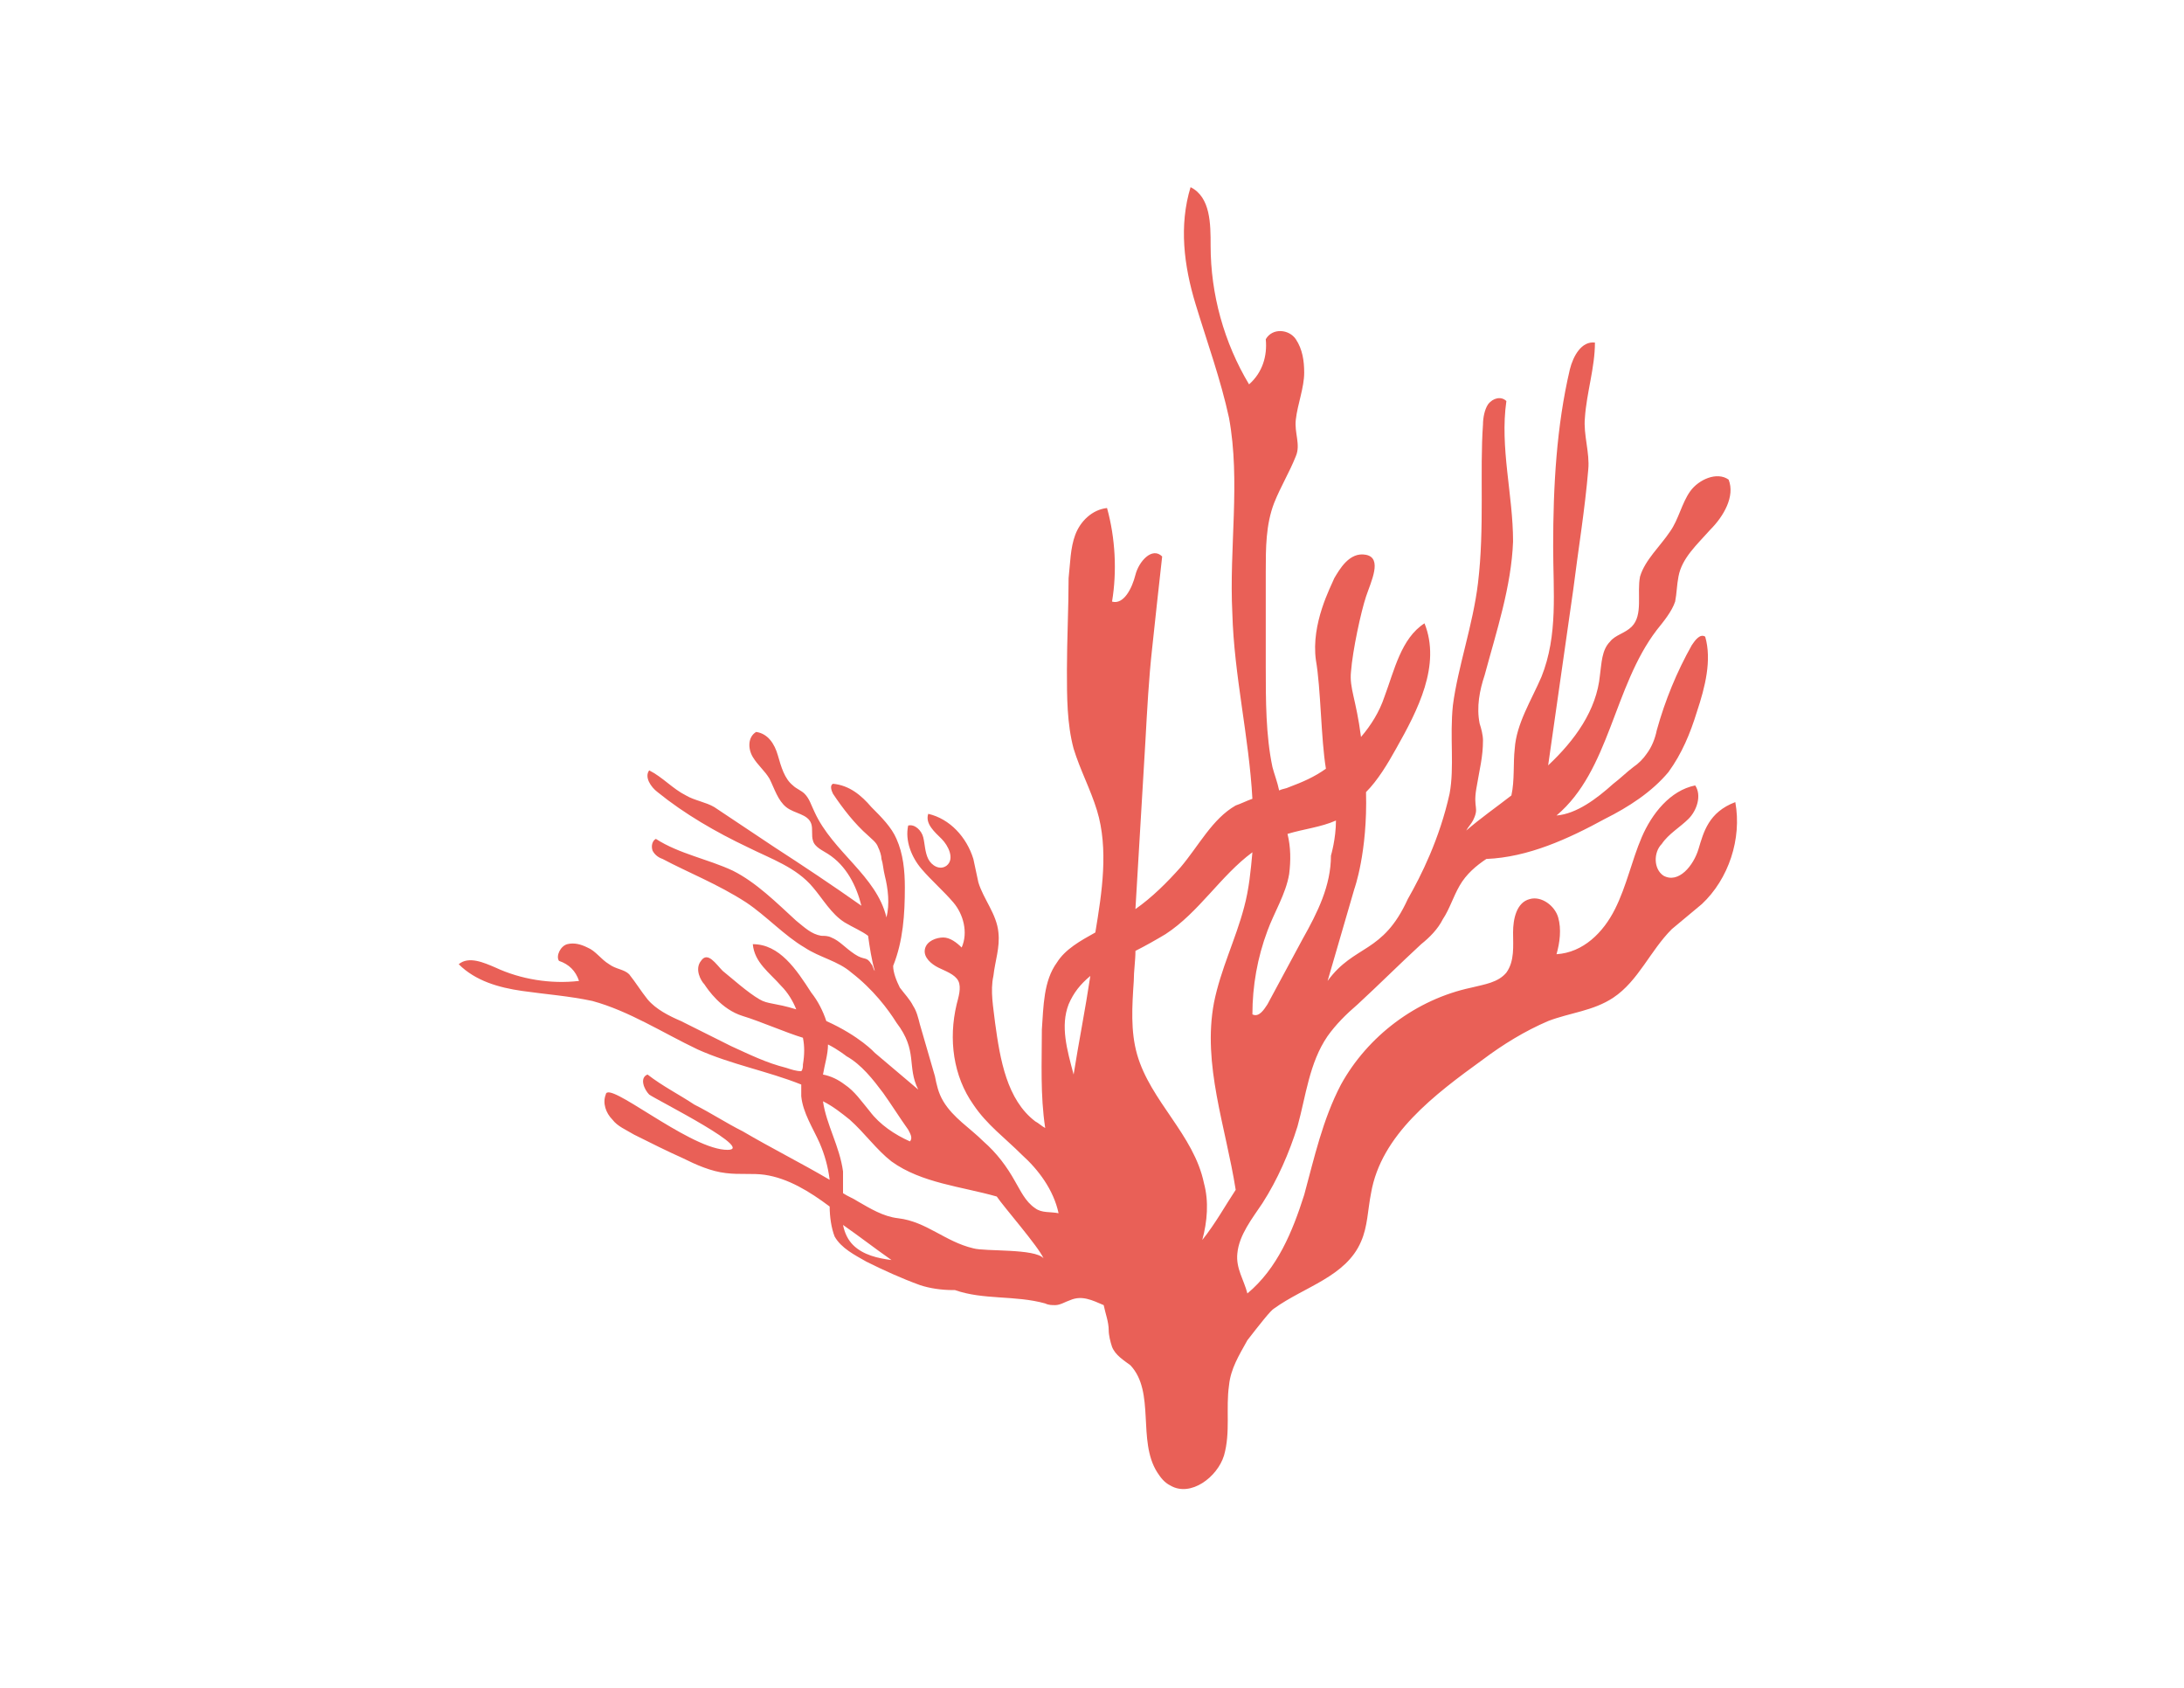
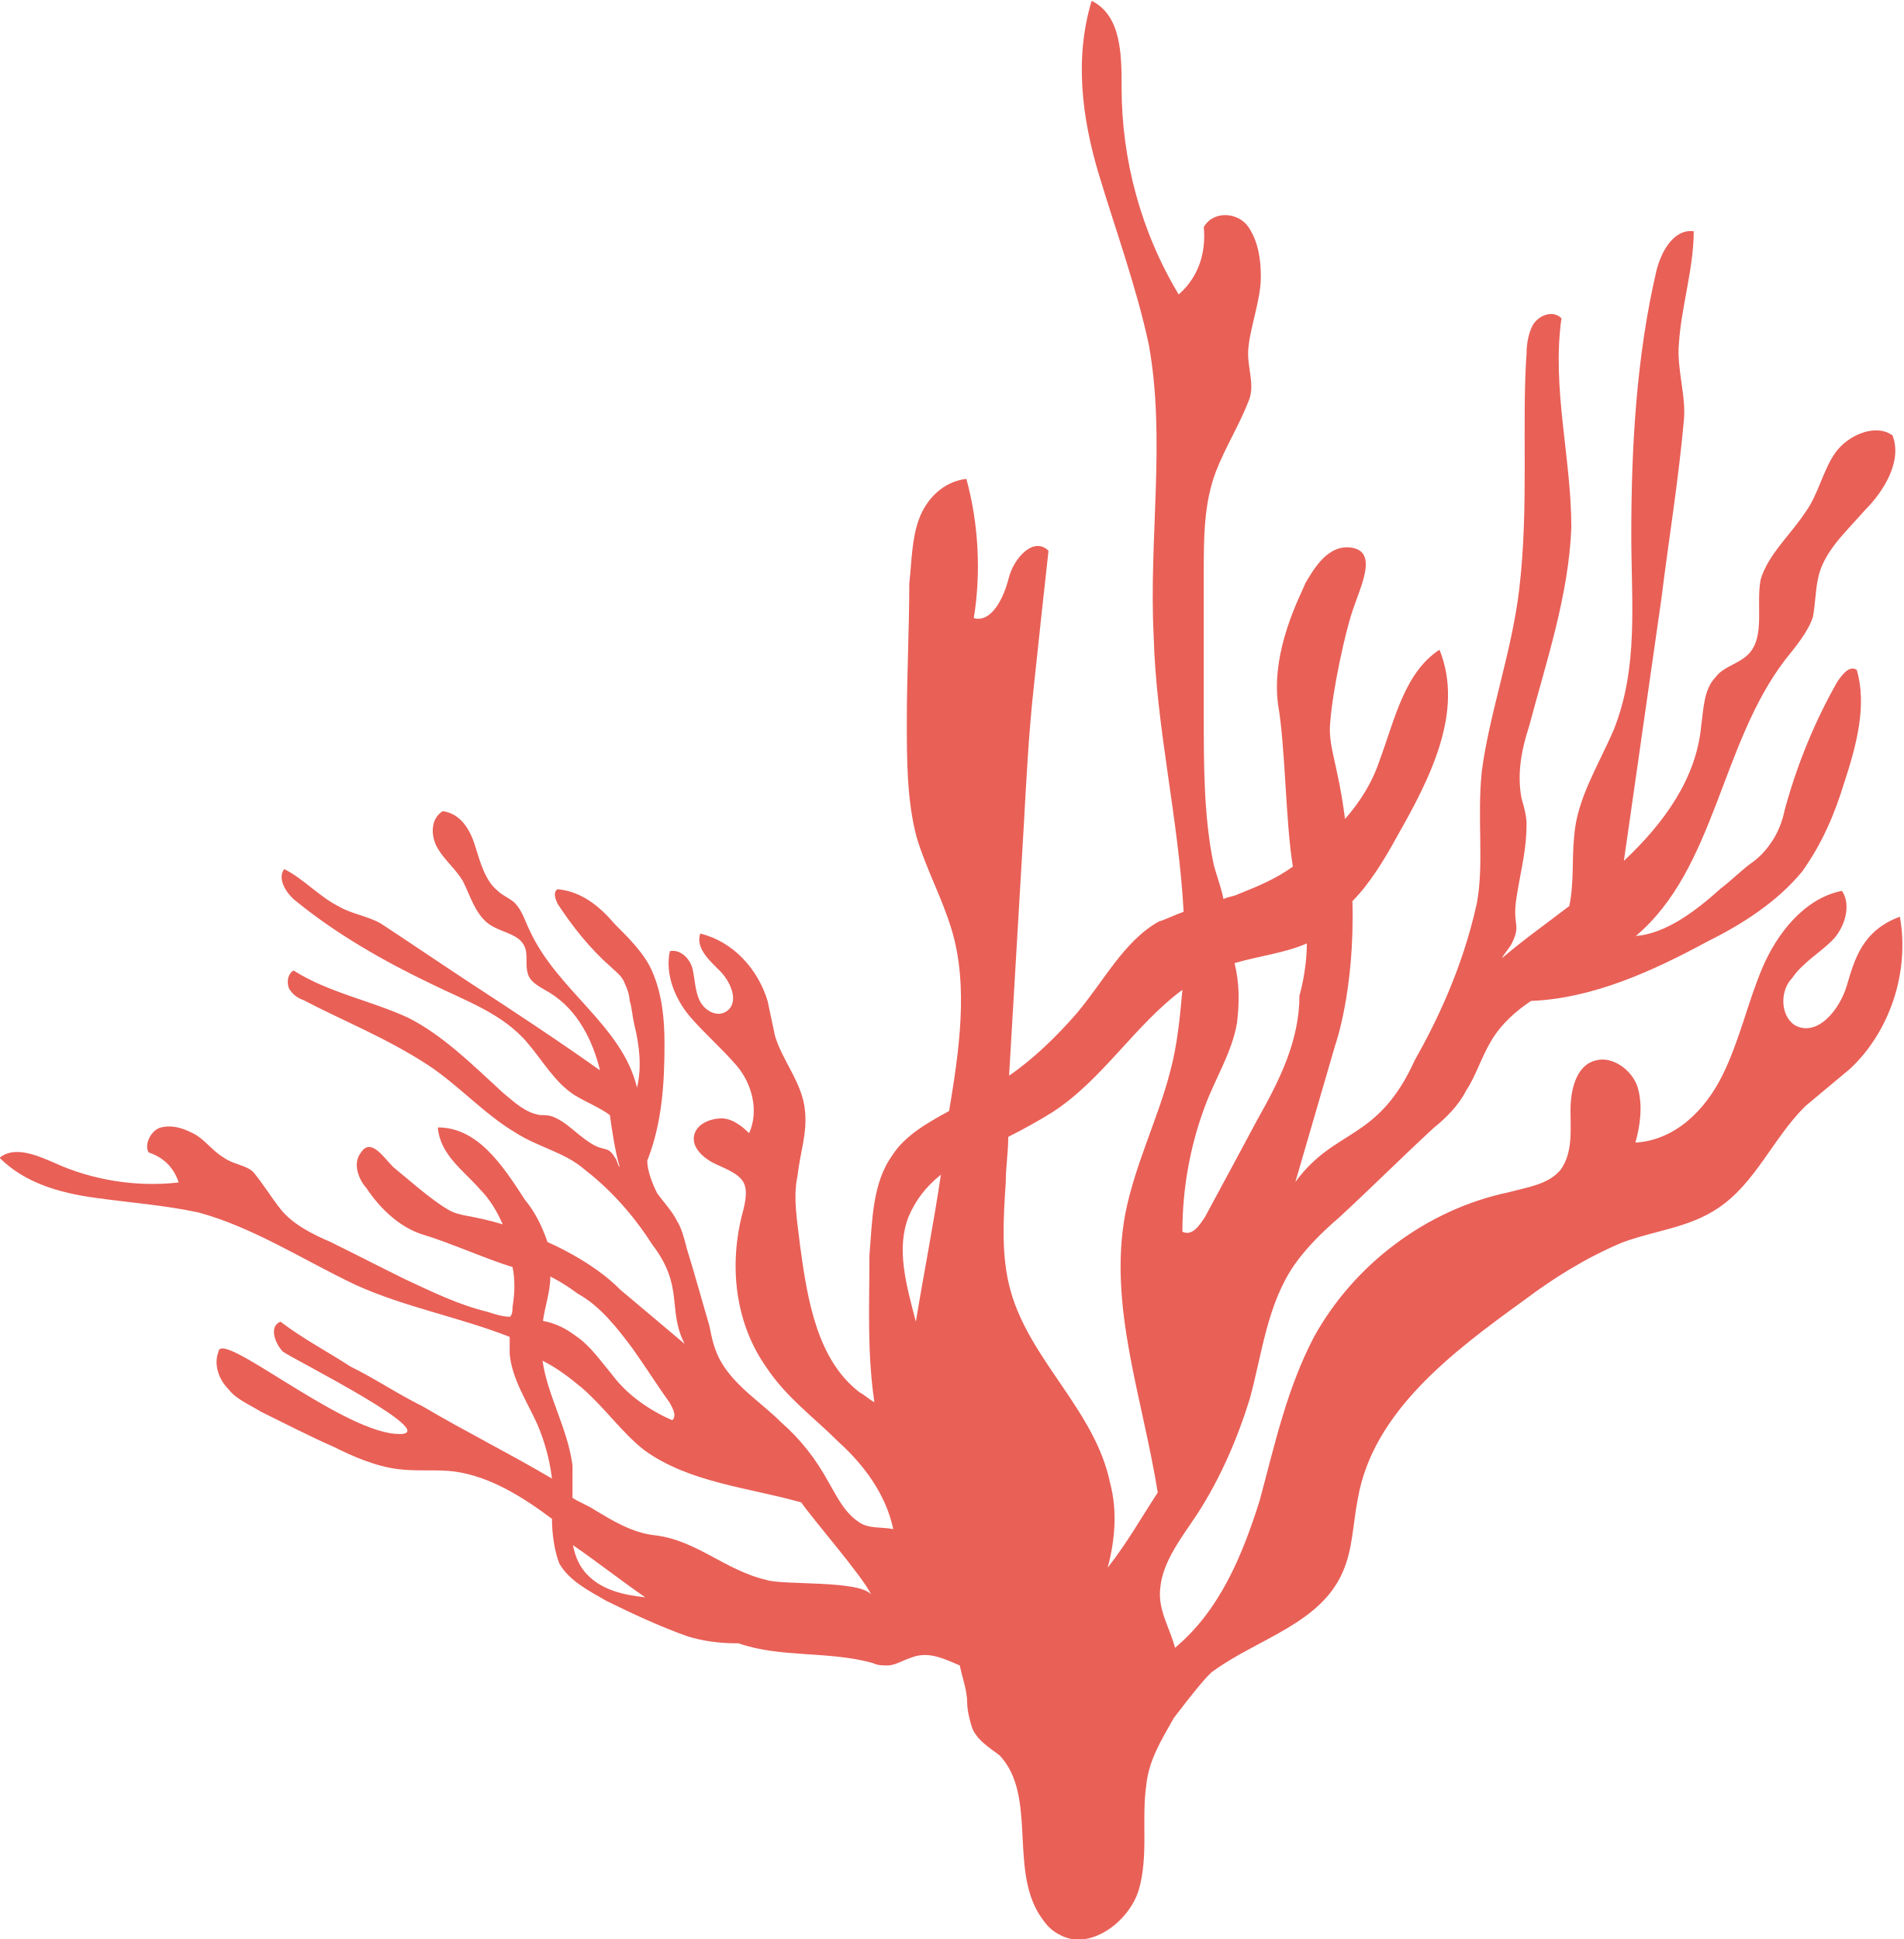
- <svg xmlns="http://www.w3.org/2000/svg" version="1.1" id="Layer_1" x="0px" y="0px" width="792px" height="612px" viewBox="0 0 792 612" enable-background="new 0 0 792 612" xml:space="preserve">
-   <path fill="#E96057" d="M615.956,307.817c-1.817,6.06-7.271,12.726-12.725,9.695c-3.636-2.424-3.636-8.483-0.605-11.513  c2.424-3.636,6.665-6.06,9.694-9.089c3.03-3.029,4.848-8.483,2.424-12.119c-9.089,1.818-15.754,10.301-19.39,18.784  c-3.636,8.483-5.453,17.572-9.695,26.056c-4.241,8.483-11.513,15.754-21.208,16.36c1.212-4.242,1.818-9.089,0.606-13.331  c-1.212-4.241-6.06-7.877-10.301-6.665c-4.848,1.212-6.06,7.271-6.06,12.119c0,4.847,0.605,10.301-2.424,14.542  c-3.029,3.636-7.877,4.242-12.725,5.454c-19.996,4.241-37.568,17.572-47.264,35.145c-6.665,12.725-9.695,26.661-13.331,39.991  c-4.241,13.331-9.694,26.662-20.602,35.751c-1.212-4.848-4.241-9.089-3.636-14.543c0.606-6.665,5.453-12.725,9.089-18.178  c5.454-8.483,9.695-18.179,12.725-27.873c3.03-10.907,4.242-23.026,10.907-32.721c3.03-4.242,6.665-7.878,10.907-11.514  c7.877-7.271,15.148-14.542,23.025-21.813c3.03-2.424,6.06-5.453,7.878-9.089c2.424-3.636,3.635-7.878,6.059-12.119  s6.06-7.271,9.695-9.695c15.148-0.605,29.691-7.271,43.021-14.542c8.483-4.242,16.967-9.695,23.026-16.967  c4.848-6.665,7.877-13.937,10.301-21.813c3.029-9.089,5.453-18.784,3.029-27.268c-1.817-1.212-3.636,1.212-4.847,3.03  c-5.454,9.695-9.695,19.996-12.726,30.903c-0.605,3.03-1.817,6.06-3.636,8.483c-1.211,1.818-3.029,3.636-4.847,4.848  c-2.424,1.817-4.848,4.241-7.271,6.059c-6.06,5.454-13.331,10.907-20.603,11.513c19.391-16.36,20.603-46.658,36.356-67.26  c2.424-3.029,5.454-6.665,6.666-10.301c0.605-3.03,0.605-6.06,1.212-9.089c1.212-6.665,6.665-11.513,11.513-16.966  c4.848-4.847,9.089-12.119,6.665-18.178c-4.241-3.029-10.907,0-13.937,4.242s-4.241,10.301-7.271,14.542  c-3.636,5.454-9.089,10.301-10.907,16.36c-1.211,6.06,1.212,13.937-3.029,18.178c-2.424,2.424-6.06,3.03-7.877,5.454  c-3.03,3.03-3.03,7.877-3.636,12.119c-1.212,12.725-9.089,23.632-18.784,32.721c3.029-21.208,6.06-42.416,9.089-63.624  c1.818-14.542,4.241-29.085,5.454-43.627c0.605-6.06-1.818-12.725-1.212-18.784c0.605-9.089,3.636-18.178,3.636-27.268  c-4.848-0.606-7.878,4.848-9.09,9.695c-4.848,20.602-6.06,42.416-6.06,64.229c0,16.36,1.818,32.115-4.241,47.263  c-3.636,8.483-9.089,16.966-9.695,26.056c-0.605,5.454,0,11.513-1.212,16.966c-5.453,4.242-11.513,8.483-16.36,12.725  c0.606-1.212,1.818-2.424,2.424-3.636c2.424-4.847,0-4.241,1.212-11.513s2.424-11.513,2.424-17.572c0-1.818-0.605-4.242-1.212-6.06  c-1.212-6.059,0-12.119,1.818-17.572c4.241-15.754,9.694-32.115,10.301-48.475c0-16.966-4.848-33.933-2.424-50.899  c-1.818-1.818-4.848-1.212-6.665,1.212c-1.212,1.818-1.818,4.848-1.818,7.271c-1.212,16.966,0.606,37.568-1.817,57.564  c-1.818,15.148-7.271,30.297-9.09,44.234c-1.211,11.513,0.606,22.42-1.211,32.115c-3.636,16.36-10.302,29.691-15.149,38.174  c-9.089,19.996-19.39,16.36-29.085,29.691l9.695-33.327c0,0,4.848-13.331,4.241-35.145c4.242-4.242,7.878-10.301,10.907-15.754  c7.877-13.937,16.36-30.297,10.301-45.446c-8.483,5.454-10.907,16.967-14.542,26.662c-1.818,5.454-4.848,10.301-8.483,14.542  c-1.818-13.937-4.242-17.572-3.636-23.632c0.605-7.877,3.636-21.813,5.453-27.267c1.818-5.454,6.06-13.937,0-15.148  s-9.694,5.454-11.513,8.483c-1.212,3.03-8.483,16.36-6.665,29.691c1.817,10.301,1.817,28.479,3.636,39.386  c-4.242,3.029-8.483,4.847-13.331,6.665c-1.212,0.606-2.424,0.606-3.636,1.212c-0.605-3.03-1.817-6.059-2.424-8.483  c-2.424-11.513-2.424-24.238-2.424-36.356c0-11.513,0-23.026,0-34.539c0-8.483,0-16.966,3.03-24.843  c2.424-6.06,5.453-10.907,7.877-16.966c1.817-4.242-0.606-8.483,0-13.331c0.605-5.454,3.029-11.513,3.029-16.966  c0-4.242-0.605-8.483-3.029-12.119s-8.483-4.242-10.907,0c0.606,6.06-1.212,12.119-6.06,16.36  c-9.089-15.148-13.937-32.721-13.937-50.293c0-7.877,0-17.572-7.271-21.208c-4.242,13.937-2.424,28.479,1.817,42.416  s9.089,27.267,12.119,41.204c4.241,23.025,0,47.263,1.212,70.895c0.605,22.419,6.059,44.839,7.271,67.259  c-1.817,0.606-4.241,1.818-6.059,2.424c-8.483,4.848-13.331,14.542-19.996,22.42c-4.848,5.453-10.302,10.906-16.36,15.148  c1.212-20.603,2.424-40.598,3.635-61.2c0.606-10.907,1.212-22.42,2.424-33.327c1.212-11.513,2.424-22.42,3.636-33.327  c-3.636-3.636-8.482,1.818-9.694,6.665c-1.212,4.848-4.242,10.907-8.483,9.695c1.817-10.907,1.212-23.026-1.818-33.933  c-5.453,0.606-9.695,4.848-11.513,9.695c-1.817,4.848-1.817,10.301-2.424,15.754c0,10.907-0.605,22.42-0.605,33.327  c0,9.695,0,19.39,2.423,28.479c2.424,7.877,6.06,14.542,8.484,22.42c4.241,13.936,1.817,29.691-0.606,44.234  c-5.454,3.029-10.907,6.059-13.937,10.906c-4.848,6.666-4.848,15.755-5.454,24.238c0,12.118-0.606,23.631,1.212,35.75  c-1.212-0.605-2.424-1.817-3.636-2.424c-10.301-7.877-12.725-22.42-14.542-35.75c-0.606-5.454-1.818-11.514-0.606-16.967  c0.606-5.453,2.424-10.301,1.818-15.754c-0.606-6.666-5.454-12.119-7.271-18.179c-0.606-3.029-1.212-5.453-1.817-8.483  c-2.424-7.877-8.483-14.542-16.361-16.36c-1.212,3.635,2.424,6.665,4.848,9.089c2.424,2.423,4.848,7.271,1.818,9.695  c-2.424,1.818-5.454,0-6.666-2.424s-1.212-5.453-1.818-7.877c-0.605-2.424-3.029-4.848-5.453-4.242  c-1.212,5.454,1.212,11.513,4.848,15.754c3.635,4.242,7.877,7.877,11.513,12.119c3.636,4.241,5.454,10.907,3.03,16.36  c-1.818-1.818-4.242-3.636-6.666-3.636s-6.06,1.212-6.665,4.241c-0.606,3.03,2.423,5.454,4.847,6.666s6.06,2.424,7.271,4.848  s0,6.059-0.606,8.482c-3.03,12.725-1.212,26.056,6.06,36.356c4.847,7.271,11.513,12.119,17.572,18.179  c6.059,5.453,11.513,12.725,13.331,21.208c-3.03-0.606-6.06,0-8.483-1.818c-3.635-2.424-5.453-6.665-7.271-9.694  c-3.03-5.454-6.666-10.302-11.513-14.543c-4.847-4.848-10.907-8.483-14.542-14.543c-1.818-3.029-2.424-6.06-3.03-9.089  c-1.818-6.06-3.635-12.725-5.453-18.784c-0.606-2.424-1.212-4.848-2.424-6.665c-1.212-2.424-3.03-4.242-4.848-6.665  c-1.212-2.424-2.424-5.454-2.424-7.878c3.636-9.089,4.242-18.784,4.242-28.479c0-6.059-0.606-12.118-3.03-17.572  c-1.818-4.242-5.454-7.877-9.089-11.513c-3.635-4.242-7.877-7.877-13.937-8.483c-1.212,0.606-0.606,2.424,0,3.636  c3.636,5.454,7.877,10.907,12.725,15.148c1.212,1.212,3.03,2.424,3.636,4.242c0.606,1.212,1.212,3.029,1.212,4.241  c0.606,1.818,0.606,3.636,1.212,6.06c1.212,4.848,1.818,10.301,0.606,15.148c-3.636-15.148-19.39-23.632-26.055-38.174  c-1.212-2.424-1.818-4.848-3.636-6.666c-1.212-1.212-3.03-1.818-4.242-3.03c-3.03-2.424-4.242-6.665-5.454-10.907  s-3.636-7.877-7.877-8.483c-3.03,1.818-3.03,6.06-1.212,9.089s4.242,4.848,6.06,7.877c1.817,3.636,3.029,7.877,6.059,10.301  s7.877,2.424,9.089,6.059c0.606,1.818,0,4.242,0.606,6.06c0.606,2.424,3.635,3.636,5.453,4.848  c6.666,4.241,10.301,11.513,12.119,18.784c-10.301-7.271-21.208-14.543-31.509-21.208c-7.271-4.848-14.542-9.695-21.813-14.542  c-3.03-1.818-7.271-2.424-10.301-4.242c-4.848-2.424-8.483-6.666-13.331-9.089c-1.818,2.424,0.606,6.06,3.03,7.877  c9.695,7.877,21.208,14.542,32.721,19.996c8.483,4.241,17.572,7.271,23.632,14.543c3.635,4.241,6.665,9.694,11.513,12.725  c3.03,1.817,6.06,3.029,8.483,4.848c0.606,4.241,1.212,8.482,2.424,12.725c-0.606-0.606-0.606-1.818-1.212-2.424  c-1.817-3.03-2.424-1.212-6.059-3.636c-3.636-2.424-5.454-4.848-8.483-6.06c-1.212-0.605-2.424-0.605-3.636-0.605  c-3.635-0.606-6.059-3.03-9.089-5.454c-7.271-6.665-14.542-13.937-23.026-18.178c-9.089-4.242-19.39-6.06-27.873-11.513  c-1.212,0.606-1.818,2.423-1.212,4.242c0.606,1.212,1.818,2.424,3.636,3.029c9.089,4.848,19.996,9.09,30.297,15.755  c7.271,4.848,13.937,12.119,21.208,16.36c5.453,3.636,12.119,4.848,16.966,9.089c7.877,6.06,13.331,13.331,16.36,18.179  c7.877,10.301,3.636,15.754,7.877,24.237l-15.755-13.331c0,0-5.453-6.059-17.572-11.513c-1.212-3.636-3.029-7.271-5.453-10.301  c-5.454-8.483-11.513-17.572-21.208-17.572c0.606,6.665,6.059,10.301,10.301,15.148c2.424,2.424,4.242,5.453,5.454,8.483  c-7.877-2.424-10.301-1.818-13.331-3.636c-4.242-2.424-10.301-7.877-13.331-10.301c-2.424-2.424-5.453-7.271-7.877-3.636  c-2.424,3.029,0,7.271,1.212,8.483c1.212,1.817,6.06,9.089,13.937,11.513c6.06,1.817,15.754,6.06,21.814,7.877  c0.606,3.029,0.606,6.06,0,9.695c0,0.605,0,1.817-0.606,2.424c-1.818,0-3.636-0.606-5.454-1.212  c-7.271-1.818-13.331-4.848-19.996-7.878c-6.059-3.029-12.119-6.059-18.178-9.089c-4.242-1.817-9.089-4.241-12.119-7.877  c-2.424-3.03-4.242-6.06-6.666-9.089c-1.818-1.818-4.847-1.818-7.271-3.636c-3.03-1.818-4.848-4.848-7.877-6.06  c-2.424-1.212-4.848-1.818-7.271-1.212c-2.423,0.605-4.241,4.241-3.029,6.06c3.636,1.212,6.059,3.636,7.271,7.271  c-10.301,1.212-21.208-0.606-30.297-4.848c-4.242-1.818-9.695-4.242-13.331-1.212c6.059,6.06,14.542,8.483,23.025,9.694  c8.483,1.212,16.967,1.818,25.45,3.636c13.331,3.636,25.45,11.514,38.174,17.572c12.119,5.454,25.449,7.878,37.568,12.726  c0,1.212,0,3.029,0,4.241c0.606,6.06,4.242,11.513,6.665,16.966c1.818,4.242,3.03,8.483,3.636,13.331  c-10.301-6.06-21.208-11.513-31.509-17.572c-6.06-3.029-11.513-6.665-17.572-9.695c-5.454-3.636-11.513-6.665-16.966-10.906  c-3.03,1.212-1.212,5.453,0.606,7.271c2.424,1.818,41.204,21.208,27.267,19.996c-13.937-1.212-42.416-25.449-43.021-19.996  c-1.212,3.03,0,6.666,2.424,9.09c1.818,2.424,4.847,3.636,7.877,5.453c6.06,3.029,12.119,6.06,17.572,8.483  c4.848,2.424,10.301,4.848,15.754,5.453c4.848,0.606,9.695,0,13.937,0.606c8.483,1.212,16.361,6.059,23.632,11.513  c0,3.636,0.606,7.877,1.818,10.907c2.424,4.241,7.271,6.665,11.513,9.089c6.059,3.029,12.725,6.06,19.39,8.483  c3.636,1.211,7.877,1.817,12.119,1.817h0.606c10.301,3.636,21.813,1.817,32.721,4.848c1.212,0.605,2.424,0.605,3.636,0.605  c1.818,0,3.635-1.212,5.453-1.817c4.242-1.818,7.877,0,12.119,1.817c0.606,3.03,1.818,6.06,1.818,9.09  c0,1.817,0.605,4.241,1.212,6.059c1.212,3.03,4.241,4.848,6.665,6.666c9.089,9.694,2.424,27.267,9.695,38.78  c1.212,1.817,2.424,3.636,4.848,4.848c7.271,4.241,16.966-3.03,19.39-10.907c2.424-8.483,0.606-16.967,1.818-25.449  c0.605-6.06,3.635-10.907,6.665-16.36c4.241-5.454,8.483-10.907,9.695-11.514c10.906-7.877,26.055-11.513,31.509-24.237  c2.424-5.453,2.424-11.513,3.636-17.572c3.636-21.208,23.025-35.751,40.598-48.476c7.271-5.453,15.148-10.301,23.632-13.937  c7.877-3.029,16.36-3.636,23.632-8.483c9.089-6.059,13.33-16.966,21.208-24.843c3.635-3.03,7.271-6.06,10.906-9.09  c9.695-9.089,14.543-23.631,12.119-36.962C619.592,294.487,617.774,301.758,615.956,307.817z M300.261,378.713  c3.636,1.817,6.666,4.241,6.666,4.241c5.454,3.03,9.695,8.483,13.331,13.331c3.03,4.241,6.06,9.089,9.089,13.331  c0.606,1.212,1.818,3.029,0.606,4.241c-5.454-2.424-10.907-6.06-14.543-10.907c-3.029-3.636-5.453-7.271-9.089-9.694  c-2.424-1.818-4.848-3.03-7.877-3.636C299.049,385.984,300.261,382.349,300.261,378.713z M309.351,451.426  c-1.818-1.818-3.03-4.241-3.636-7.271c6.06,4.242,11.513,8.483,17.572,12.725C318.439,456.273,312.986,455.062,309.351,451.426z   M352.978,452.638c-10.301-2.424-16.966-9.695-27.267-10.907c-5.454-0.605-10.301-3.636-14.542-6.06  c-1.818-1.212-3.636-1.817-5.454-3.029c0-3.029,0-5.453,0-7.877c-1.212-9.09-6.06-16.967-7.271-25.45  c3.636,1.818,6.666,4.242,9.695,6.666c5.453,4.848,9.695,10.906,15.148,15.148c10.907,7.877,25.45,9.089,38.174,12.725  c2.424,3.636,15.148,18.178,16.966,22.42C375.398,452.638,357.22,453.85,352.978,452.638z M459.624,337.509  c2.424-6.665,6.665-13.331,7.877-20.602c0.605-4.848,0.605-9.695-0.605-14.543c6.059-1.818,12.118-2.424,17.572-4.848  c0,6.666-1.818,12.725-1.818,12.725c0,10.907-4.848,20.603-10.301,30.298c-4.242,7.877-8.483,15.754-12.725,23.631  c-1.212,1.818-3.03,4.848-5.454,3.636C454.17,357.505,455.988,347.204,459.624,337.509z M387.517,364.17  c1.818-4.241,4.242-7.271,7.877-10.301c-1.818,12.119-4.242,24.237-6.06,35.751C386.911,380.53,384.487,372.048,387.517,364.17z   M435.992,449.607c1.817-6.665,2.424-13.937,0.605-20.602c-3.636-17.572-19.39-29.691-24.237-46.657  c-2.424-8.483-1.817-17.572-1.212-26.661c0-3.636,0.606-7.271,0.606-10.907c3.635-1.818,7.877-4.241,10.906-6.06  c12.119-7.877,19.996-21.208,31.509-29.691c-0.605,6.666-1.212,13.331-3.029,19.996c-3.029,11.514-8.483,22.42-10.907,34.539  c-4.241,22.42,4.242,44.84,7.878,67.865C444.476,436.883,440.84,443.549,435.992,449.607z" />
-   <rect x="93.03" y="3.03" fill="none" width="605.941" height="605.941" />
+ <svg xmlns="http://www.w3.org/2000/svg" version="1.1" id="Layer_1" x="0px" y="0px" viewBox="166.3 67.9 463.6 472.1" enable-background="new 166.3 67.9 463.6 472.1" xml:space="preserve">
+   <path fill="#E96057" d="M616,307.8c-1.8,6.1-7.3,12.7-12.7,9.7c-3.6-2.4-3.6-8.5-0.6-11.5c2.4-3.6,6.7-6.1,9.7-9.1  c3-3,4.8-8.5,2.4-12.1c-9.1,1.8-15.8,10.3-19.4,18.8s-5.5,17.6-9.7,26.1c-4.2,8.5-11.5,15.8-21.2,16.4c1.2-4.2,1.8-9.1,0.6-13.3  c-1.2-4.2-6.1-7.9-10.3-6.7c-4.8,1.2-6.1,7.3-6.1,12.1c0,4.8,0.6,10.3-2.4,14.5c-3,3.6-7.9,4.2-12.7,5.5  c-20,4.2-37.6,17.6-47.3,35.1c-6.7,12.7-9.7,26.7-13.3,40c-4.2,13.3-9.7,26.7-20.6,35.8c-1.2-4.8-4.2-9.1-3.6-14.5  c0.6-6.7,5.5-12.7,9.1-18.2c5.5-8.5,9.7-18.2,12.7-27.9c3-10.9,4.2-23,10.9-32.7c3-4.2,6.7-7.9,10.9-11.5c7.9-7.3,15.1-14.5,23-21.8  c3-2.4,6.1-5.5,7.9-9.1c2.4-3.6,3.6-7.9,6.1-12.1s6.1-7.3,9.7-9.7c15.1-0.6,29.7-7.3,43-14.5c8.5-4.2,17-9.7,23-17  c4.8-6.7,7.9-13.9,10.3-21.8c3-9.1,5.5-18.8,3-27.3c-1.8-1.2-3.6,1.2-4.8,3c-5.5,9.7-9.7,20-12.7,30.9c-0.6,3-1.8,6.1-3.6,8.5  c-1.2,1.8-3,3.6-4.8,4.8c-2.4,1.8-4.8,4.2-7.3,6.1c-6.1,5.5-13.3,10.9-20.6,11.5c19.4-16.4,20.6-46.7,36.4-67.3  c2.4-3,5.5-6.7,6.7-10.3c0.6-3,0.6-6.1,1.2-9.1c1.2-6.7,6.7-11.5,11.5-17c4.8-4.8,9.1-12.1,6.7-18.2c-4.2-3-10.9,0-13.9,4.2  s-4.2,10.3-7.3,14.5c-3.6,5.5-9.1,10.3-10.9,16.4c-1.2,6.1,1.2,13.9-3,18.2c-2.4,2.4-6.1,3-7.9,5.5c-3,3-3,7.9-3.6,12.1  c-1.2,12.7-9.1,23.6-18.8,32.7c3-21.2,6.1-42.4,9.1-63.6c1.8-14.5,4.2-29.1,5.5-43.6c0.6-6.1-1.8-12.7-1.2-18.8  c0.6-9.1,3.6-18.2,3.6-27.3c-4.8-0.6-7.9,4.8-9.1,9.7c-4.8,20.6-6.1,42.4-6.1,64.2c0,16.4,1.8,32.1-4.2,47.3  c-3.6,8.5-9.1,17-9.7,26.1c-0.6,5.5,0,11.5-1.2,17c-5.5,4.2-11.5,8.5-16.4,12.7c0.6-1.2,1.8-2.4,2.4-3.6c2.4-4.8,0-4.2,1.2-11.5  s2.4-11.5,2.4-17.6c0-1.8-0.6-4.2-1.2-6.1c-1.2-6.1,0-12.1,1.8-17.6c4.2-15.8,9.7-32.1,10.3-48.5c0-17-4.8-33.9-2.4-50.9  c-1.8-1.8-4.8-1.2-6.7,1.2c-1.2,1.8-1.8,4.8-1.8,7.3c-1.2,17,0.6,37.6-1.8,57.6c-1.8,15.1-7.3,30.3-9.1,44.2  c-1.2,11.5,0.6,22.4-1.2,32.1c-3.6,16.4-10.3,29.7-15.1,38.2c-9.1,20-19.4,16.4-29.1,29.7l9.7-33.3c0,0,4.8-13.3,4.2-35.1  c4.2-4.2,7.9-10.3,10.9-15.8c7.9-13.9,16.4-30.3,10.3-45.4c-8.5,5.5-10.9,17-14.5,26.7c-1.8,5.5-4.8,10.3-8.5,14.5  c-1.8-13.9-4.2-17.6-3.6-23.6c0.6-7.9,3.6-21.8,5.5-27.3c1.8-5.5,6.1-13.9,0-15.1s-9.7,5.5-11.5,8.5c-1.2,3-8.5,16.4-6.7,29.7  c1.8,10.3,1.8,28.5,3.6,39.4c-4.2,3-8.5,4.8-13.3,6.7c-1.2,0.6-2.4,0.6-3.6,1.2c-0.6-3-1.8-6.1-2.4-8.5c-2.4-11.5-2.4-24.2-2.4-36.4  c0-11.5,0-23,0-34.5c0-8.5,0-17,3-24.8c2.4-6.1,5.5-10.9,7.9-17c1.8-4.2-0.6-8.5,0-13.3c0.6-5.5,3-11.5,3-17c0-4.2-0.6-8.5-3-12.1  s-8.5-4.2-10.9,0c0.6,6.1-1.2,12.1-6.1,16.4c-9.1-15.1-13.9-32.7-13.9-50.3c0-7.9,0-17.6-7.3-21.2c-4.2,13.9-2.4,28.5,1.8,42.4  s9.1,27.3,12.1,41.2c4.2,23,0,47.3,1.2,70.9c0.6,22.4,6.1,44.8,7.3,67.3c-1.8,0.6-4.2,1.8-6.1,2.4c-8.5,4.8-13.3,14.5-20,22.4  c-4.8,5.5-10.3,10.9-16.4,15.1c1.2-20.6,2.4-40.6,3.6-61.2c0.6-10.9,1.2-22.4,2.4-33.3c1.2-11.5,2.4-22.4,3.6-33.3  c-3.6-3.6-8.5,1.8-9.7,6.7c-1.2,4.8-4.2,10.9-8.5,9.7c1.8-10.9,1.2-23-1.8-33.9c-5.5,0.6-9.7,4.8-11.5,9.7  c-1.8,4.8-1.8,10.3-2.4,15.8c0,10.9-0.6,22.4-0.6,33.3c0,9.7,0,19.4,2.4,28.5c2.4,7.9,6.1,14.5,8.5,22.4c4.2,13.9,1.8,29.7-0.6,44.2  c-5.5,3-10.9,6.1-13.9,10.9c-4.8,6.7-4.8,15.8-5.5,24.2c0,12.1-0.6,23.6,1.2,35.8c-1.2-0.6-2.4-1.8-3.6-2.4  c-10.3-7.9-12.7-22.4-14.5-35.8c-0.6-5.5-1.8-11.5-0.6-17c0.6-5.5,2.4-10.3,1.8-15.8c-0.6-6.7-5.5-12.1-7.3-18.2  c-0.6-3-1.2-5.5-1.8-8.5c-2.4-7.9-8.5-14.5-16.4-16.4c-1.2,3.6,2.4,6.7,4.8,9.1c2.4,2.4,4.8,7.3,1.8,9.7c-2.4,1.8-5.5,0-6.7-2.4  s-1.2-5.5-1.8-7.9c-0.6-2.4-3-4.8-5.5-4.2c-1.2,5.5,1.2,11.5,4.8,15.8c3.6,4.2,7.9,7.9,11.5,12.1c3.6,4.2,5.5,10.9,3,16.4  c-1.8-1.8-4.2-3.6-6.7-3.6s-6.1,1.2-6.7,4.2c-0.6,3,2.4,5.5,4.8,6.7s6.1,2.4,7.3,4.8s0,6.1-0.6,8.5c-3,12.7-1.2,26.1,6.1,36.4  c4.8,7.3,11.5,12.1,17.6,18.2c6.1,5.5,11.5,12.7,13.3,21.2c-3-0.6-6.1,0-8.5-1.8c-3.6-2.4-5.5-6.7-7.3-9.7  c-3-5.5-6.7-10.3-11.5-14.5c-4.8-4.8-10.9-8.5-14.5-14.5c-1.8-3-2.4-6.1-3-9.1c-1.8-6.1-3.6-12.7-5.5-18.8c-0.6-2.4-1.2-4.8-2.4-6.7  c-1.2-2.4-3-4.2-4.8-6.7c-1.2-2.4-2.4-5.5-2.4-7.9c3.6-9.1,4.2-18.8,4.2-28.5c0-6.1-0.6-12.1-3-17.6c-1.8-4.2-5.5-7.9-9.1-11.5  c-3.6-4.2-7.9-7.9-13.9-8.5c-1.2,0.6-0.6,2.4,0,3.6c3.6,5.5,7.9,10.9,12.7,15.1c1.2,1.2,3,2.4,3.6,4.2c0.6,1.2,1.2,3,1.2,4.2  c0.6,1.8,0.6,3.6,1.2,6.1c1.2,4.8,1.8,10.3,0.6,15.1c-3.6-15.1-19.4-23.6-26.1-38.2c-1.2-2.4-1.8-4.8-3.6-6.7c-1.2-1.2-3-1.8-4.2-3  c-3-2.4-4.2-6.7-5.5-10.9s-3.6-7.9-7.9-8.5c-3,1.8-3,6.1-1.2,9.1s4.2,4.8,6.1,7.9c1.8,3.6,3,7.9,6.1,10.3s7.9,2.4,9.1,6.1  c0.6,1.8,0,4.2,0.6,6.1c0.6,2.4,3.6,3.6,5.5,4.8c6.7,4.2,10.3,11.5,12.1,18.8c-10.3-7.3-21.2-14.5-31.5-21.2  c-7.3-4.8-14.5-9.7-21.8-14.5c-3-1.8-7.3-2.4-10.3-4.2c-4.8-2.4-8.5-6.7-13.3-9.1c-1.8,2.4,0.6,6.1,3,7.9c9.7,7.9,21.2,14.5,32.7,20  c8.5,4.2,17.6,7.3,23.6,14.5c3.6,4.2,6.7,9.7,11.5,12.7c3,1.8,6.1,3,8.5,4.8c0.6,4.2,1.2,8.5,2.4,12.7c-0.6-0.6-0.6-1.8-1.2-2.4  c-1.8-3-2.4-1.2-6.1-3.6c-3.6-2.4-5.5-4.8-8.5-6.1c-1.2-0.6-2.4-0.6-3.6-0.6c-3.6-0.6-6.1-3-9.1-5.5c-7.3-6.7-14.5-13.9-23-18.2  c-9.1-4.2-19.4-6.1-27.9-11.5c-1.2,0.6-1.8,2.4-1.2,4.2c0.6,1.2,1.8,2.4,3.6,3c9.1,4.8,20,9.1,30.3,15.8  c7.3,4.8,13.9,12.1,21.2,16.4c5.5,3.6,12.1,4.8,17,9.1c7.9,6.1,13.3,13.3,16.4,18.2c7.9,10.3,3.6,15.8,7.9,24.2l-15.8-13.3  c0,0-5.5-6.1-17.6-11.5c-1.2-3.6-3-7.3-5.5-10.3c-5.5-8.5-11.5-17.6-21.2-17.6c0.6,6.7,6.1,10.3,10.3,15.1c2.4,2.4,4.2,5.5,5.5,8.5  c-7.9-2.4-10.3-1.8-13.3-3.6c-4.2-2.4-10.3-7.9-13.3-10.3c-2.4-2.4-5.5-7.3-7.9-3.6c-2.4,3,0,7.3,1.2,8.5c1.2,1.8,6.1,9.1,13.9,11.5  c6.1,1.8,15.8,6.1,21.8,7.9c0.6,3,0.6,6.1,0,9.7c0,0.6,0,1.8-0.6,2.4c-1.8,0-3.6-0.6-5.5-1.2c-7.3-1.8-13.3-4.8-20-7.9  c-6.1-3-12.1-6.1-18.2-9.1c-4.2-1.8-9.1-4.2-12.1-7.9c-2.4-3-4.2-6.1-6.7-9.1c-1.8-1.8-4.8-1.8-7.3-3.6c-3-1.8-4.8-4.8-7.9-6.1  c-2.4-1.2-4.8-1.8-7.3-1.2c-2.4,0.6-4.2,4.2-3,6.1c3.6,1.2,6.1,3.6,7.3,7.3c-10.3,1.2-21.2-0.6-30.3-4.8c-4.2-1.8-9.7-4.2-13.3-1.2  c6.1,6.1,14.5,8.5,23,9.7c8.5,1.2,17,1.8,25.4,3.6c13.3,3.6,25.4,11.5,38.2,17.6c12.1,5.5,25.4,7.9,37.6,12.7c0,1.2,0,3,0,4.2  c0.6,6.1,4.2,11.5,6.7,17c1.8,4.2,3,8.5,3.6,13.3c-10.3-6.1-21.2-11.5-31.5-17.6c-6.1-3-11.5-6.7-17.6-9.7  c-5.5-3.6-11.5-6.7-17-10.9c-3,1.2-1.2,5.5,0.6,7.3c2.4,1.8,41.2,21.2,27.3,20c-13.9-1.2-42.4-25.4-43-20c-1.2,3,0,6.7,2.4,9.1  c1.8,2.4,4.8,3.6,7.9,5.5c6.1,3,12.1,6.1,17.6,8.5c4.8,2.4,10.3,4.8,15.8,5.5c4.8,0.6,9.7,0,13.9,0.6c8.5,1.2,16.4,6.1,23.6,11.5  c0,3.6,0.6,7.9,1.8,10.9c2.4,4.2,7.3,6.7,11.5,9.1c6.1,3,12.7,6.1,19.4,8.5c3.6,1.2,7.9,1.8,12.1,1.8h0.6  c10.3,3.6,21.8,1.8,32.7,4.8c1.2,0.6,2.4,0.6,3.6,0.6c1.8,0,3.6-1.2,5.5-1.8c4.2-1.8,7.9,0,12.1,1.8c0.6,3,1.8,6.1,1.8,9.1  c0,1.8,0.6,4.2,1.2,6.1c1.2,3,4.2,4.8,6.7,6.7c9.1,9.7,2.4,27.3,9.7,38.8c1.2,1.8,2.4,3.6,4.8,4.8c7.3,4.2,17-3,19.4-10.9  c2.4-8.5,0.6-17,1.8-25.4c0.6-6.1,3.6-10.9,6.7-16.4c4.2-5.5,8.5-10.9,9.7-11.5c10.9-7.9,26.1-11.5,31.5-24.2  c2.4-5.5,2.4-11.5,3.6-17.6c3.6-21.2,23-35.8,40.6-48.5c7.3-5.5,15.1-10.3,23.6-13.9c7.9-3,16.4-3.6,23.6-8.5  c9.1-6.1,13.3-17,21.2-24.8c3.6-3,7.3-6.1,10.9-9.1c9.7-9.1,14.5-23.6,12.1-37C619.6,294.5,617.8,301.8,616,307.8z M300.3,378.7  c3.6,1.8,6.7,4.2,6.7,4.2c5.5,3,9.7,8.5,13.3,13.3c3,4.2,6.1,9.1,9.1,13.3c0.6,1.2,1.8,3,0.6,4.2c-5.5-2.4-10.9-6.1-14.5-10.9  c-3-3.6-5.5-7.3-9.1-9.7c-2.4-1.8-4.8-3-7.9-3.6C299,386,300.3,382.3,300.3,378.7z M309.4,451.4c-1.8-1.8-3-4.2-3.6-7.3  c6.1,4.2,11.5,8.5,17.6,12.7C318.4,456.3,313,455.1,309.4,451.4z M353,452.6c-10.3-2.4-17-9.7-27.3-10.9c-5.5-0.6-10.3-3.6-14.5-6.1  c-1.8-1.2-3.6-1.8-5.5-3c0-3,0-5.5,0-7.9c-1.2-9.1-6.1-17-7.3-25.5c3.6,1.8,6.7,4.2,9.7,6.7c5.5,4.8,9.7,10.9,15.1,15.1  c10.9,7.9,25.5,9.1,38.2,12.7c2.4,3.6,15.1,18.2,17,22.4C375.4,452.6,357.2,453.9,353,452.6z M459.6,337.5  c2.4-6.7,6.7-13.3,7.9-20.6c0.6-4.8,0.6-9.7-0.6-14.5c6.1-1.8,12.1-2.4,17.6-4.8c0,6.7-1.8,12.7-1.8,12.7c0,10.9-4.8,20.6-10.3,30.3  c-4.2,7.9-8.5,15.8-12.7,23.6c-1.2,1.8-3,4.8-5.5,3.6C454.2,357.5,456,347.2,459.6,337.5z M387.5,364.2c1.8-4.2,4.2-7.3,7.9-10.3  c-1.8,12.1-4.2,24.2-6.1,35.8C386.9,380.5,384.5,372,387.5,364.2z M436,449.6c1.8-6.7,2.4-13.9,0.6-20.6  c-3.6-17.6-19.4-29.7-24.2-46.7c-2.4-8.5-1.8-17.6-1.2-26.7c0-3.6,0.6-7.3,0.6-10.9c3.6-1.8,7.9-4.2,10.9-6.1  c12.1-7.9,20-21.2,31.5-29.7c-0.6,6.7-1.2,13.3-3,20c-3,11.5-8.5,22.4-10.9,34.5c-4.2,22.4,4.2,44.8,7.9,67.9  C444.5,436.9,440.8,443.5,436,449.6z" />
</svg>
